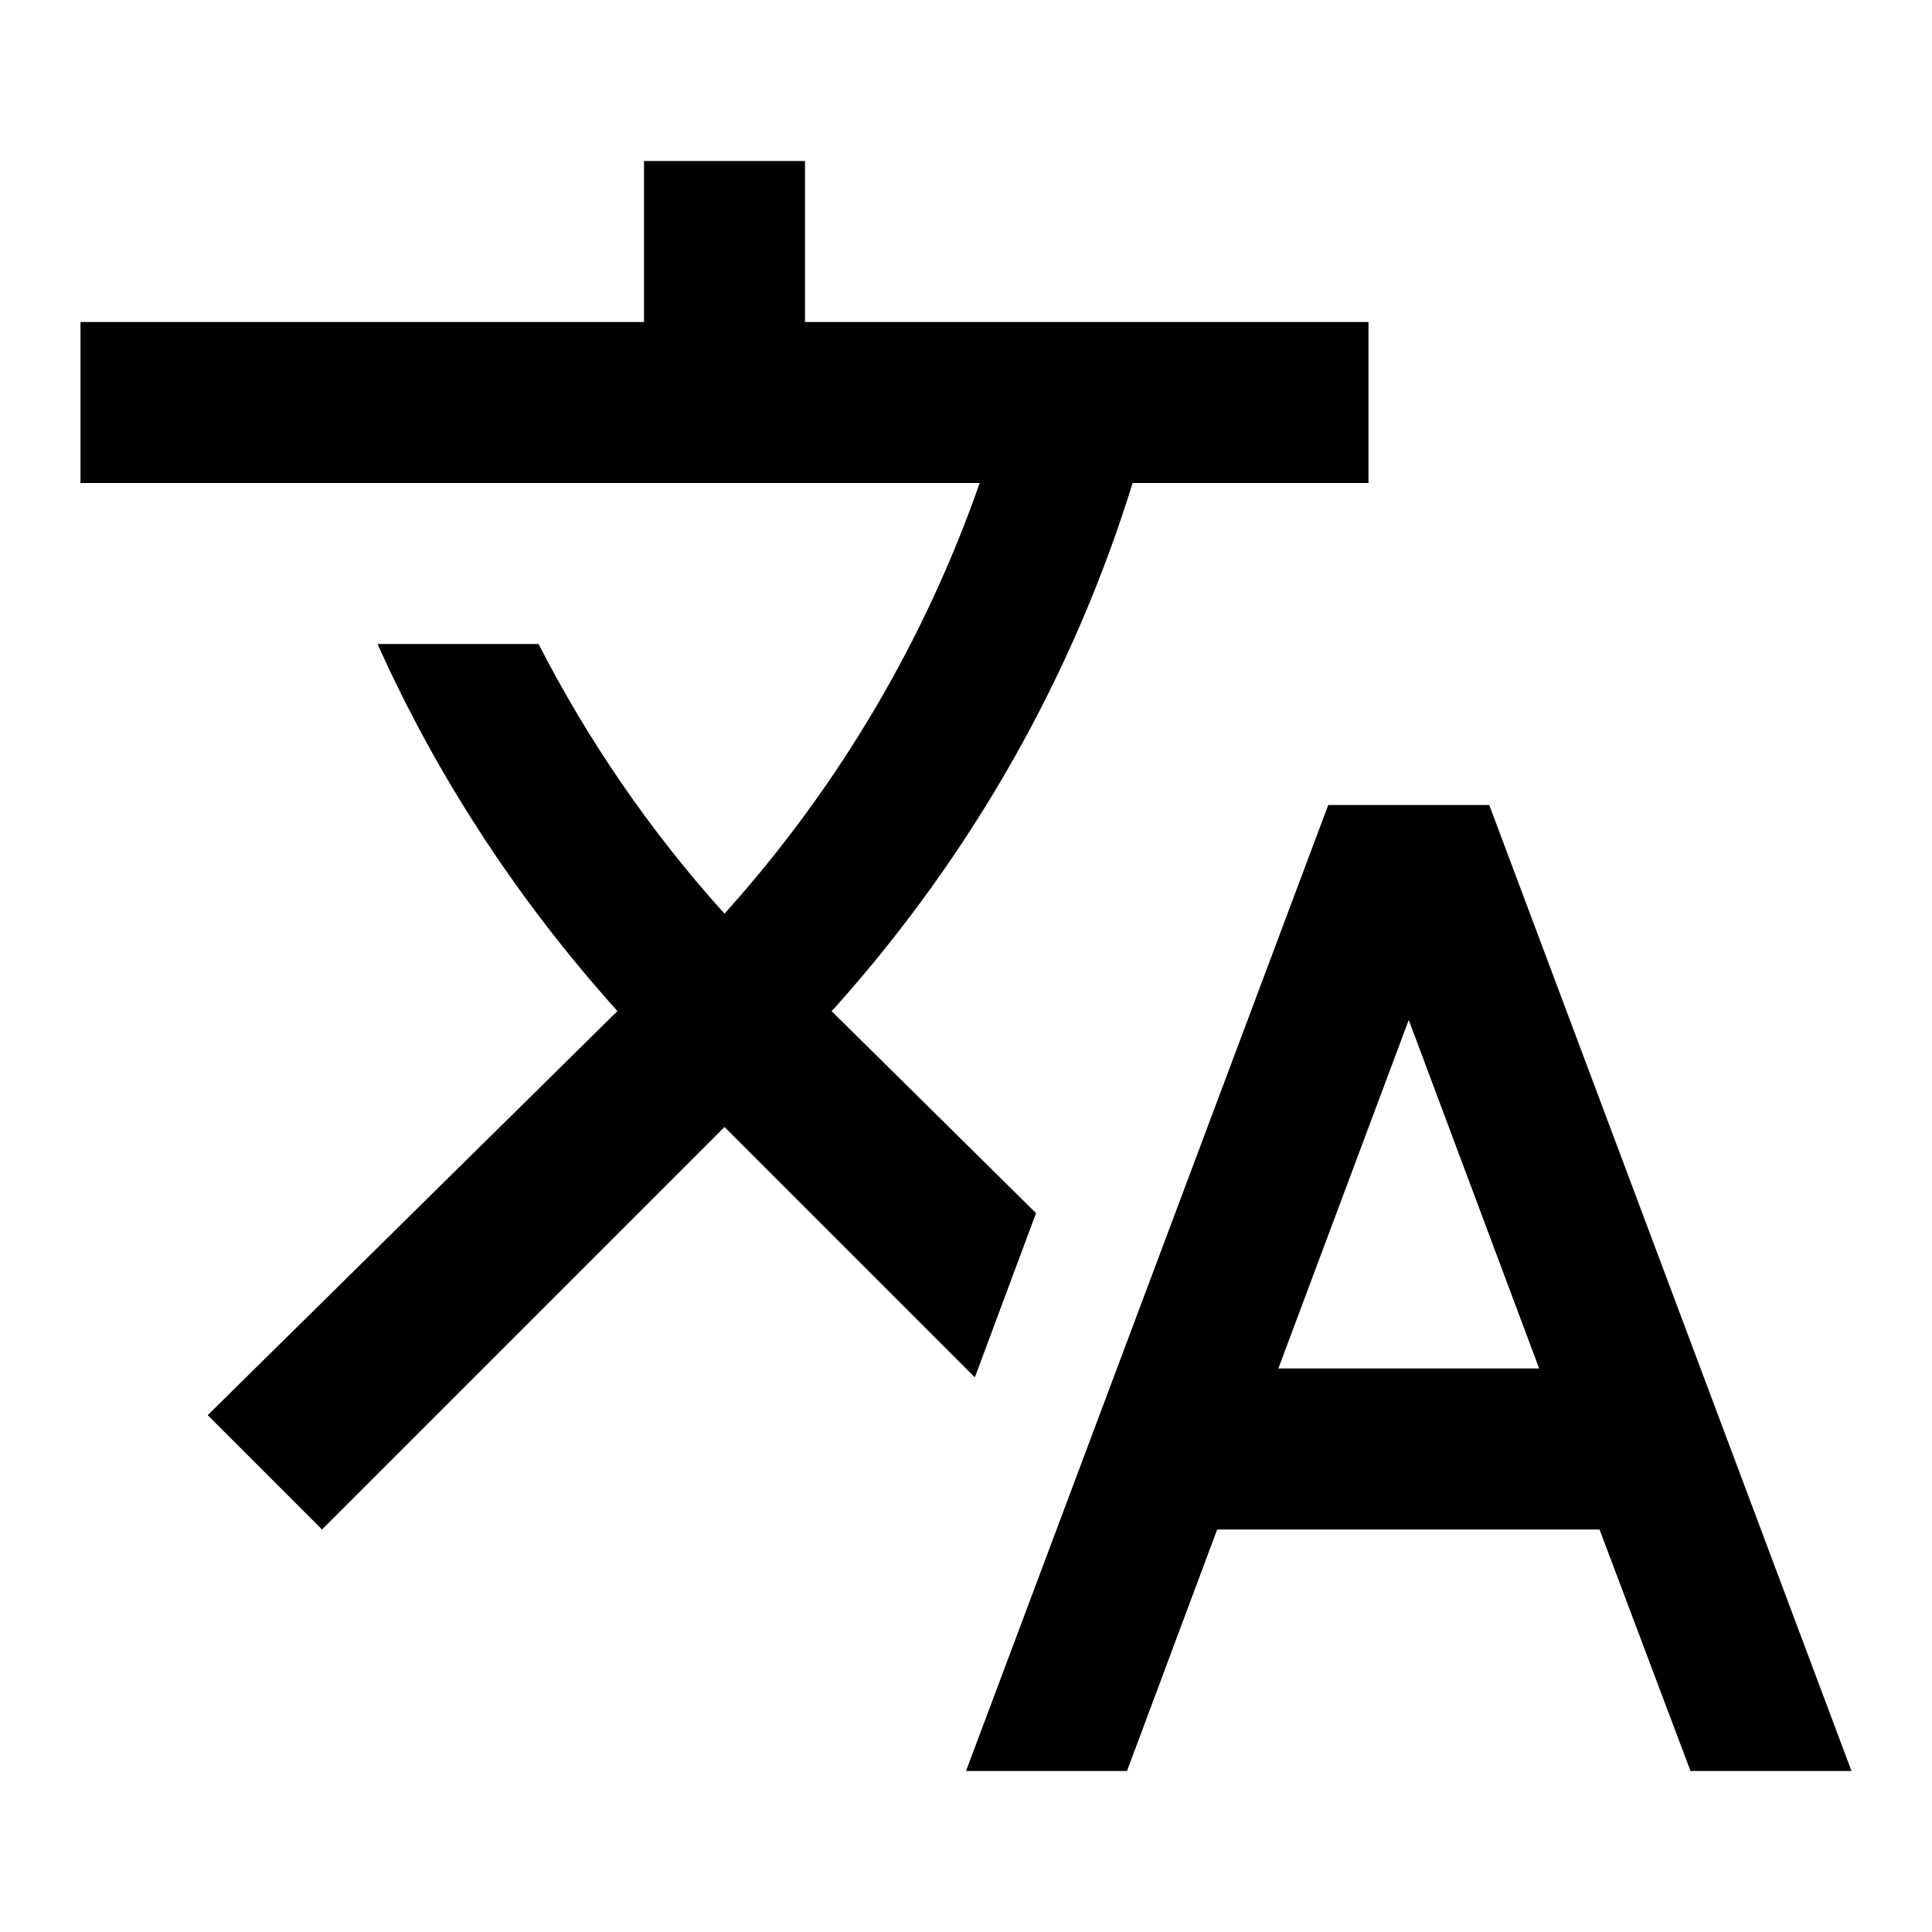
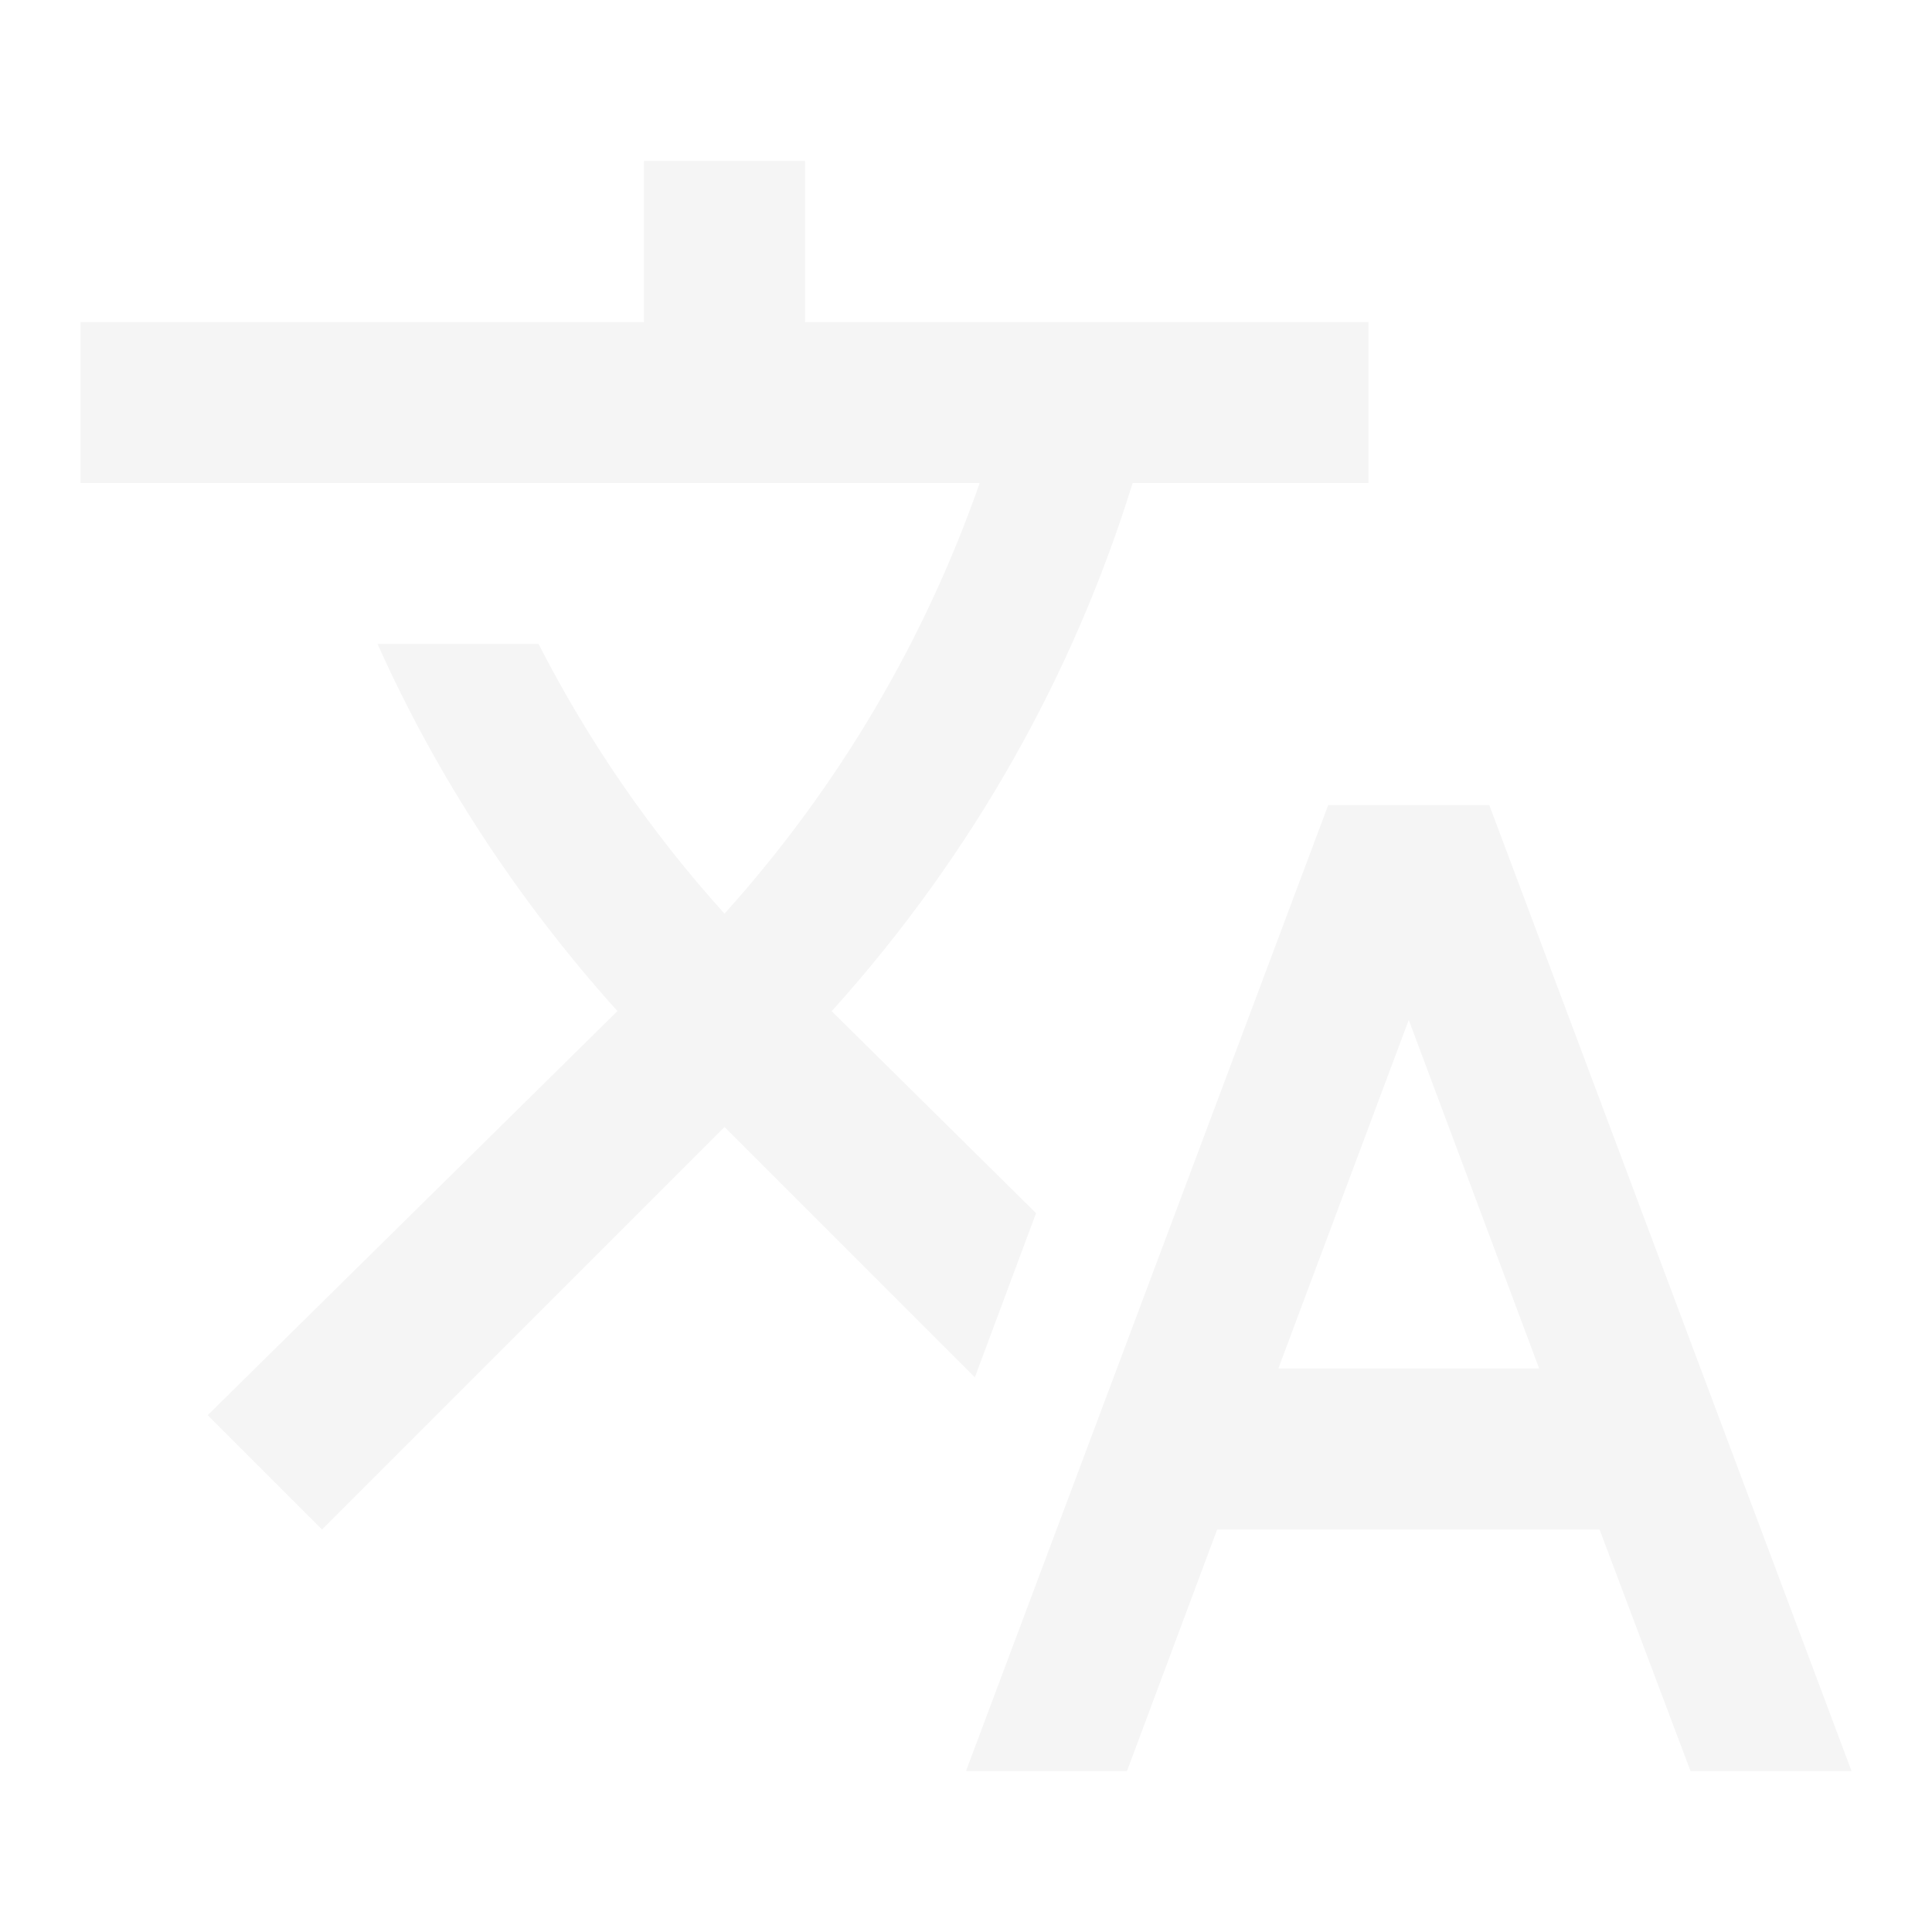
- <svg xmlns="http://www.w3.org/2000/svg" version="1.1" width="24" height="24" viewBox="0 0 24 24">
+ <svg xmlns="http://www.w3.org/2000/svg" version="1.1" width="40" height="40" fill="#f5f5f5" viewBox="0 0 24 24">
  <path d="M12.87,15.07L10.33,12.56L10.36,12.53C12.1,10.59 13.34,8.36 14.07,6H17V4H10V2H8V4H1V6H12.17C11.5,7.92 10.44,9.75 9,11.35C8.07,10.32 7.3,9.19 6.69,8H4.69C5.42,9.63 6.42,11.17 7.67,12.56L2.58,17.58L4,19L9,14L12.11,17.11L12.87,15.07M18.5,10H16.5L12,22H14L15.12,19H19.87L21,22H23L18.5,10M15.88,17L17.5,12.67L19.12,17H15.88Z" />
</svg>
